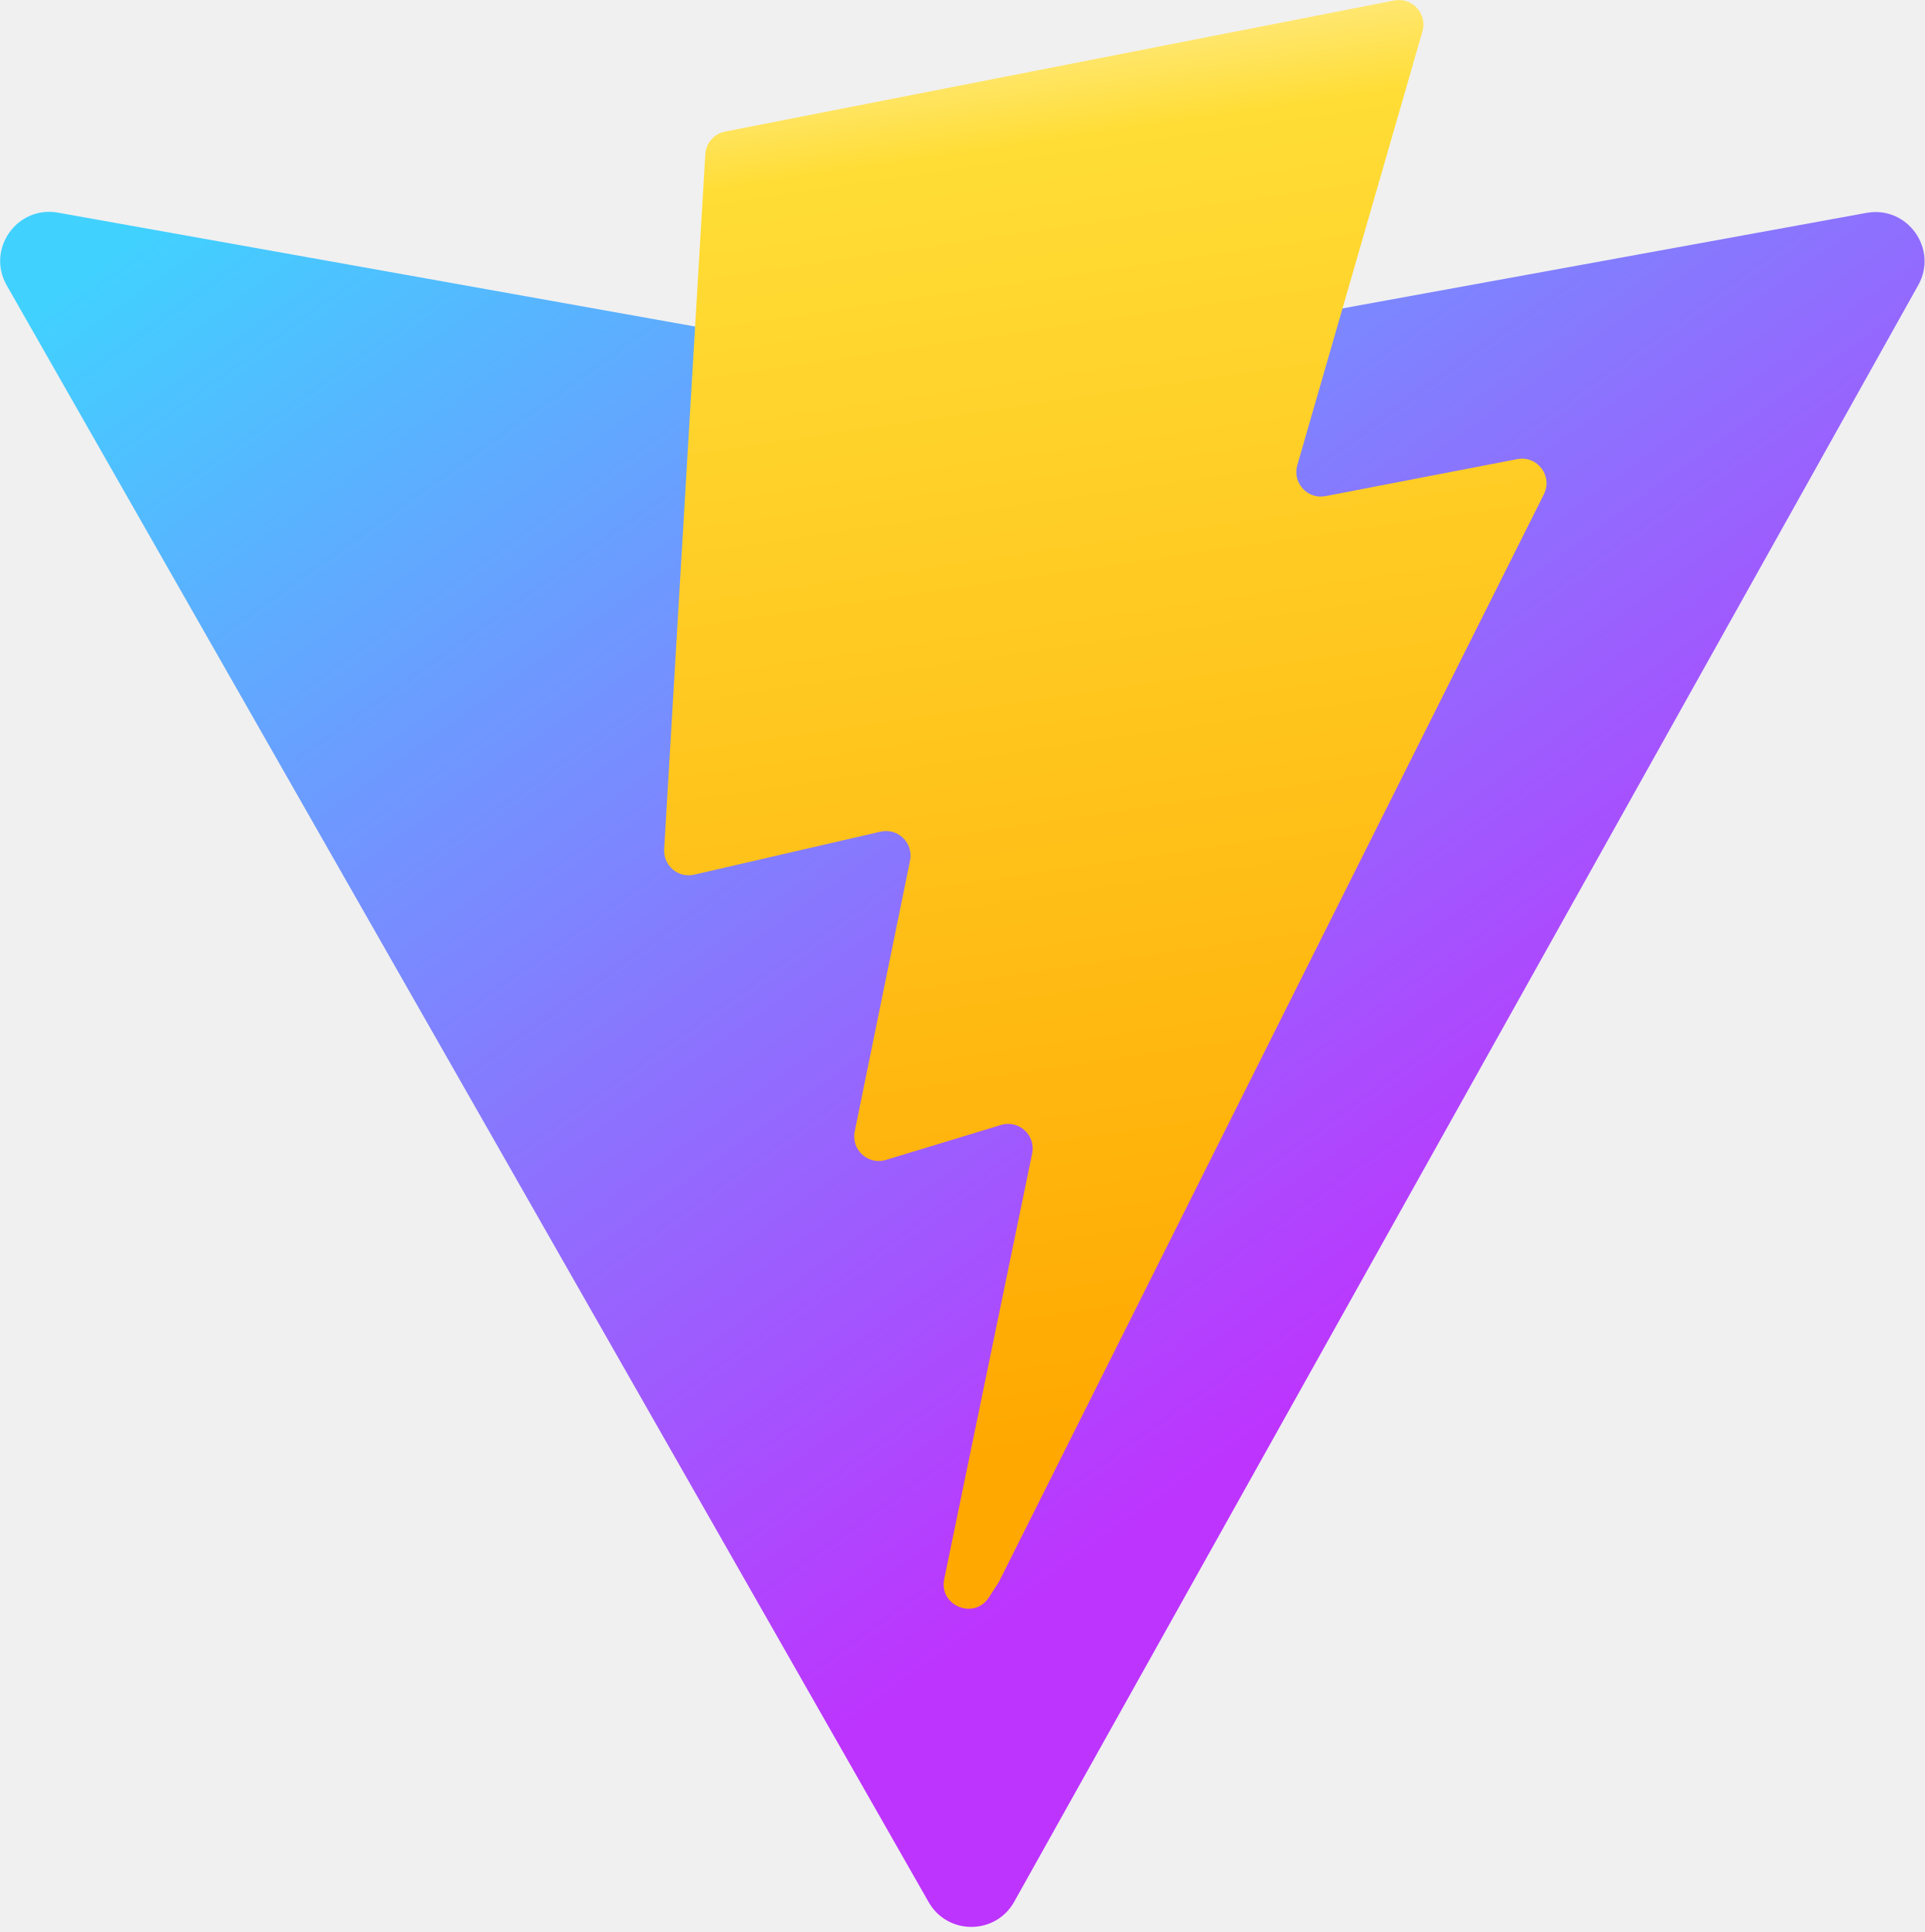
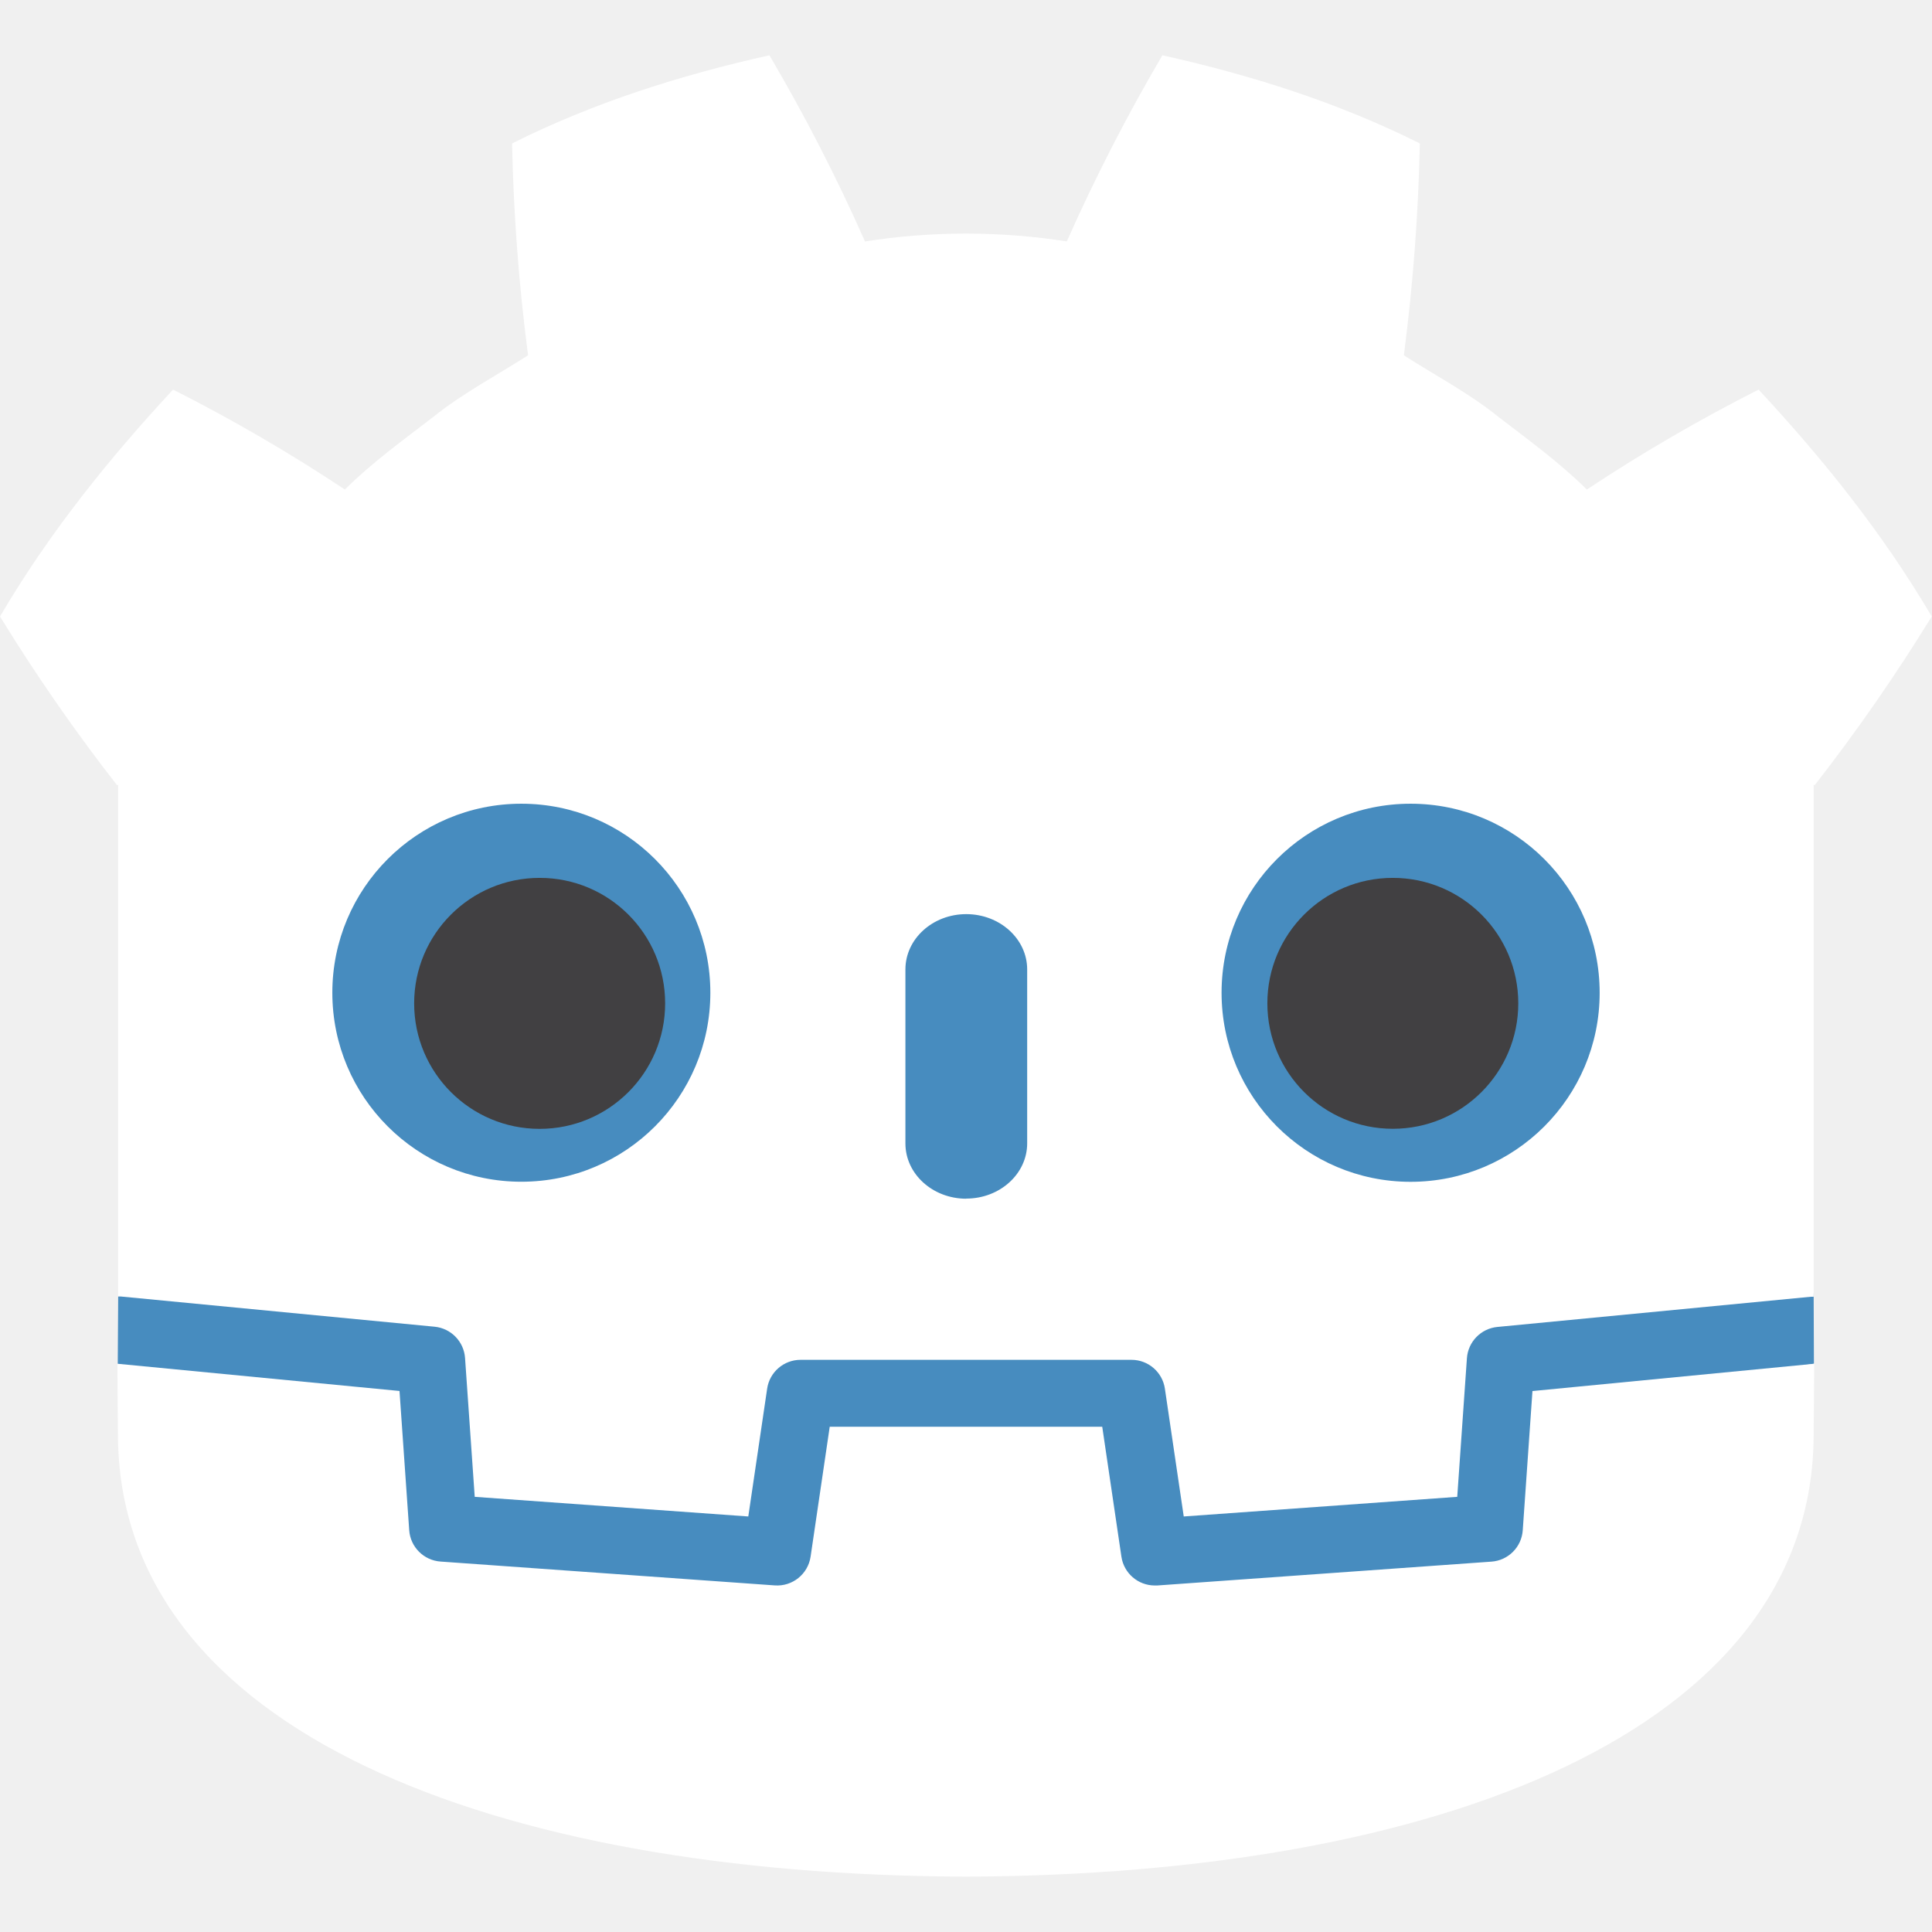
- <svg xmlns="http://www.w3.org/2000/svg" aria-hidden="true" role="img" class="iconify iconify--logos" width="31.88" height="32" preserveAspectRatio="xMidYMid meet" viewBox="0 0 256 257">
-   <defs>
-     <linearGradient id="IconifyId1813088fe1fbc01fb466" x1="-.828%" x2="57.636%" y1="7.652%" y2="78.411%">
-       <stop offset="0%" stop-color="#41D1FF" />
-       <stop offset="100%" stop-color="#BD34FE" />
-     </linearGradient>
-     <linearGradient id="IconifyId1813088fe1fbc01fb467" x1="43.376%" x2="50.316%" y1="2.242%" y2="89.03%">
-       <stop offset="0%" stop-color="#FFEA83" />
-       <stop offset="8.333%" stop-color="#FFDD35" />
-       <stop offset="100%" stop-color="#FFA800" />
-     </linearGradient>
-   </defs>
-   <path fill="url(#IconifyId1813088fe1fbc01fb466)" d="M255.153 37.938L134.897 252.976c-2.483 4.44-8.862 4.466-11.382.048L.875 37.958c-2.746-4.814 1.371-10.646 6.827-9.67l120.385 21.517a6.537 6.537 0 0 0 2.322-.004l117.867-21.483c5.438-.991 9.574 4.796 6.877 9.62Z" />
-   <path fill="url(#IconifyId1813088fe1fbc01fb467)" d="M185.432.063L96.44 17.501a3.268 3.268 0 0 0-2.634 3.014l-5.474 92.456a3.268 3.268 0 0 0 3.997 3.378l24.777-5.718c2.318-.535 4.413 1.507 3.936 3.838l-7.361 36.047c-.495 2.426 1.782 4.5 4.151 3.78l15.304-4.649c2.372-.72 4.652 1.36 4.15 3.788l-11.698 56.621c-.732 3.542 3.979 5.473 5.943 2.437l1.313-2.028l72.516-144.72c1.215-2.423-.88-5.186-3.54-4.672l-25.505 4.922c-2.396.462-4.435-1.77-3.759-4.114l16.646-57.705c.677-2.35-1.37-4.583-3.769-4.113Z" />
+ <svg width="35" height="35" viewBox="0 0 491.87 463.71">
+   <path fill="#478cbf" d="M461.74 315.88s-.72-4.4-1.13-4.36l-79.82 7.7a13 13 0 00-11.73 12l-2.2 31.44-61.75 4.41-4.2-28.48A13.08 13.08 0 00288 327.51h-84.21a13.09 13.09 0 00-12.87 11.12l-4.21 28.48L125 362.7l-2.19-31.44a13 13 0 00-11.73-12l-79.86-7.7c-.41 0-.72 4.36-1.13 4.36l-.11 17.28 67.64 10.9 2.22 31.71a13.08 13.08 0 0012 12.07l85.05 6.06h1a13.08 13.08 0 0012.85-11.11l4.26-29.32h61.8l4.32 29.32A13.09 13.09 0 00294 393.94h.93l85.07-6.1a13.08 13.08 0 0012-12.07l2.21-31.71 67.6-10.95z" />
+   <path fill="#fff" d="M30.07 185.77V316a5.53 5.53 0 01.71 0l79.87 7.69a8.61 8.61 0 017.75 8l2.46 35.31 69.65 5 4.8-32.54a8.59 8.59 0 018.5-7.34h84.26a8.59 8.59 0 018.5 7.34l4.8 32.54 69.63-5 2.46-35.25a8.61 8.61 0 017.75-8l79.82-7.69a5.63 5.63 0 01.71 0V185.78h.3a470 470 0 0029.76-42.91c-12.47-21.22-27.75-40.2-44.08-57.76A435.23 435.23 0 00404 110.55c-7-6.91-14.78-12.56-22.48-18.47-7.52-6.08-16.03-10.52-24.11-15.7a500.18 500.18 0 004.07-53.94C340.64 12 318.41 5 295.93 0a467.37 467.37 0 00-24.33 47.39 165.82 165.82 0 00-25.53-2h-.32a165.82 165.82 0 00-25.53 2A462.33 462.33 0 00195.89 0c-22.46 5-44.7 12-65.52 22.44a495.31 495.31 0 004.07 53.94c-8.09 5.18-16.59 9.63-24.15 15.7-7.68 5.92-15.53 11.56-22.49 18.47a429.1 429.1 0 00-43.74-25.44C27.73 102.69 12.46 121.65 0 142.87a468 468 0 0029.76 42.91z" />
+   <path fill="#fff" d="M390.15 340.07l-2.47 35.43a8.59 8.59 0 01-8 8l-85.06 6.07H294a8.59 8.59 0 01-8.5-7.34l-4.88-33.07h-69.38l-4.87 33.07a8.6 8.6 0 01-9.12 7.32l-85.07-6.07a8.6 8.6 0 01-8-8l-2.47-35.43-71.81-6.93c0 7.72.13 16.17.13 17.86 0 75.82 96.19 112.29 215.72 112.71h.29c119.53-.42 215.7-36.87 215.7-112.71 0-1.72.1-10.14.14-17.86z" />
+   <path fill="#478cbf" d="M180.85 238.63a48.12 48.12 0 11-48.11-48.09 48.12 48.12 0 0148.11 48.09" />
+   <path fill="#414042" d="M169.34 241.36a31.95 31.95 0 11-31.94-31.94 31.93 31.93 0 0131.94 31.94" />
+   <path fill="#478cbf" d="M246 291.1c-8.55 0-15.49-6.3-15.49-14.07v-44.3c0-7.77 6.94-14.08 15.49-14.08s15.51 6.31 15.51 14.08V277c0 7.77-6.95 14.07-15.51 14.07M311 238.63a48.13 48.13 0 1048.14-48.09A48.13 48.13 0 00311 238.63" />
+   <path fill="#414042" d="M322.66 241.36a31.94 31.94 0 1031.93-31.94 31.92 31.92 0 00-31.93 31.94" />
</svg>
